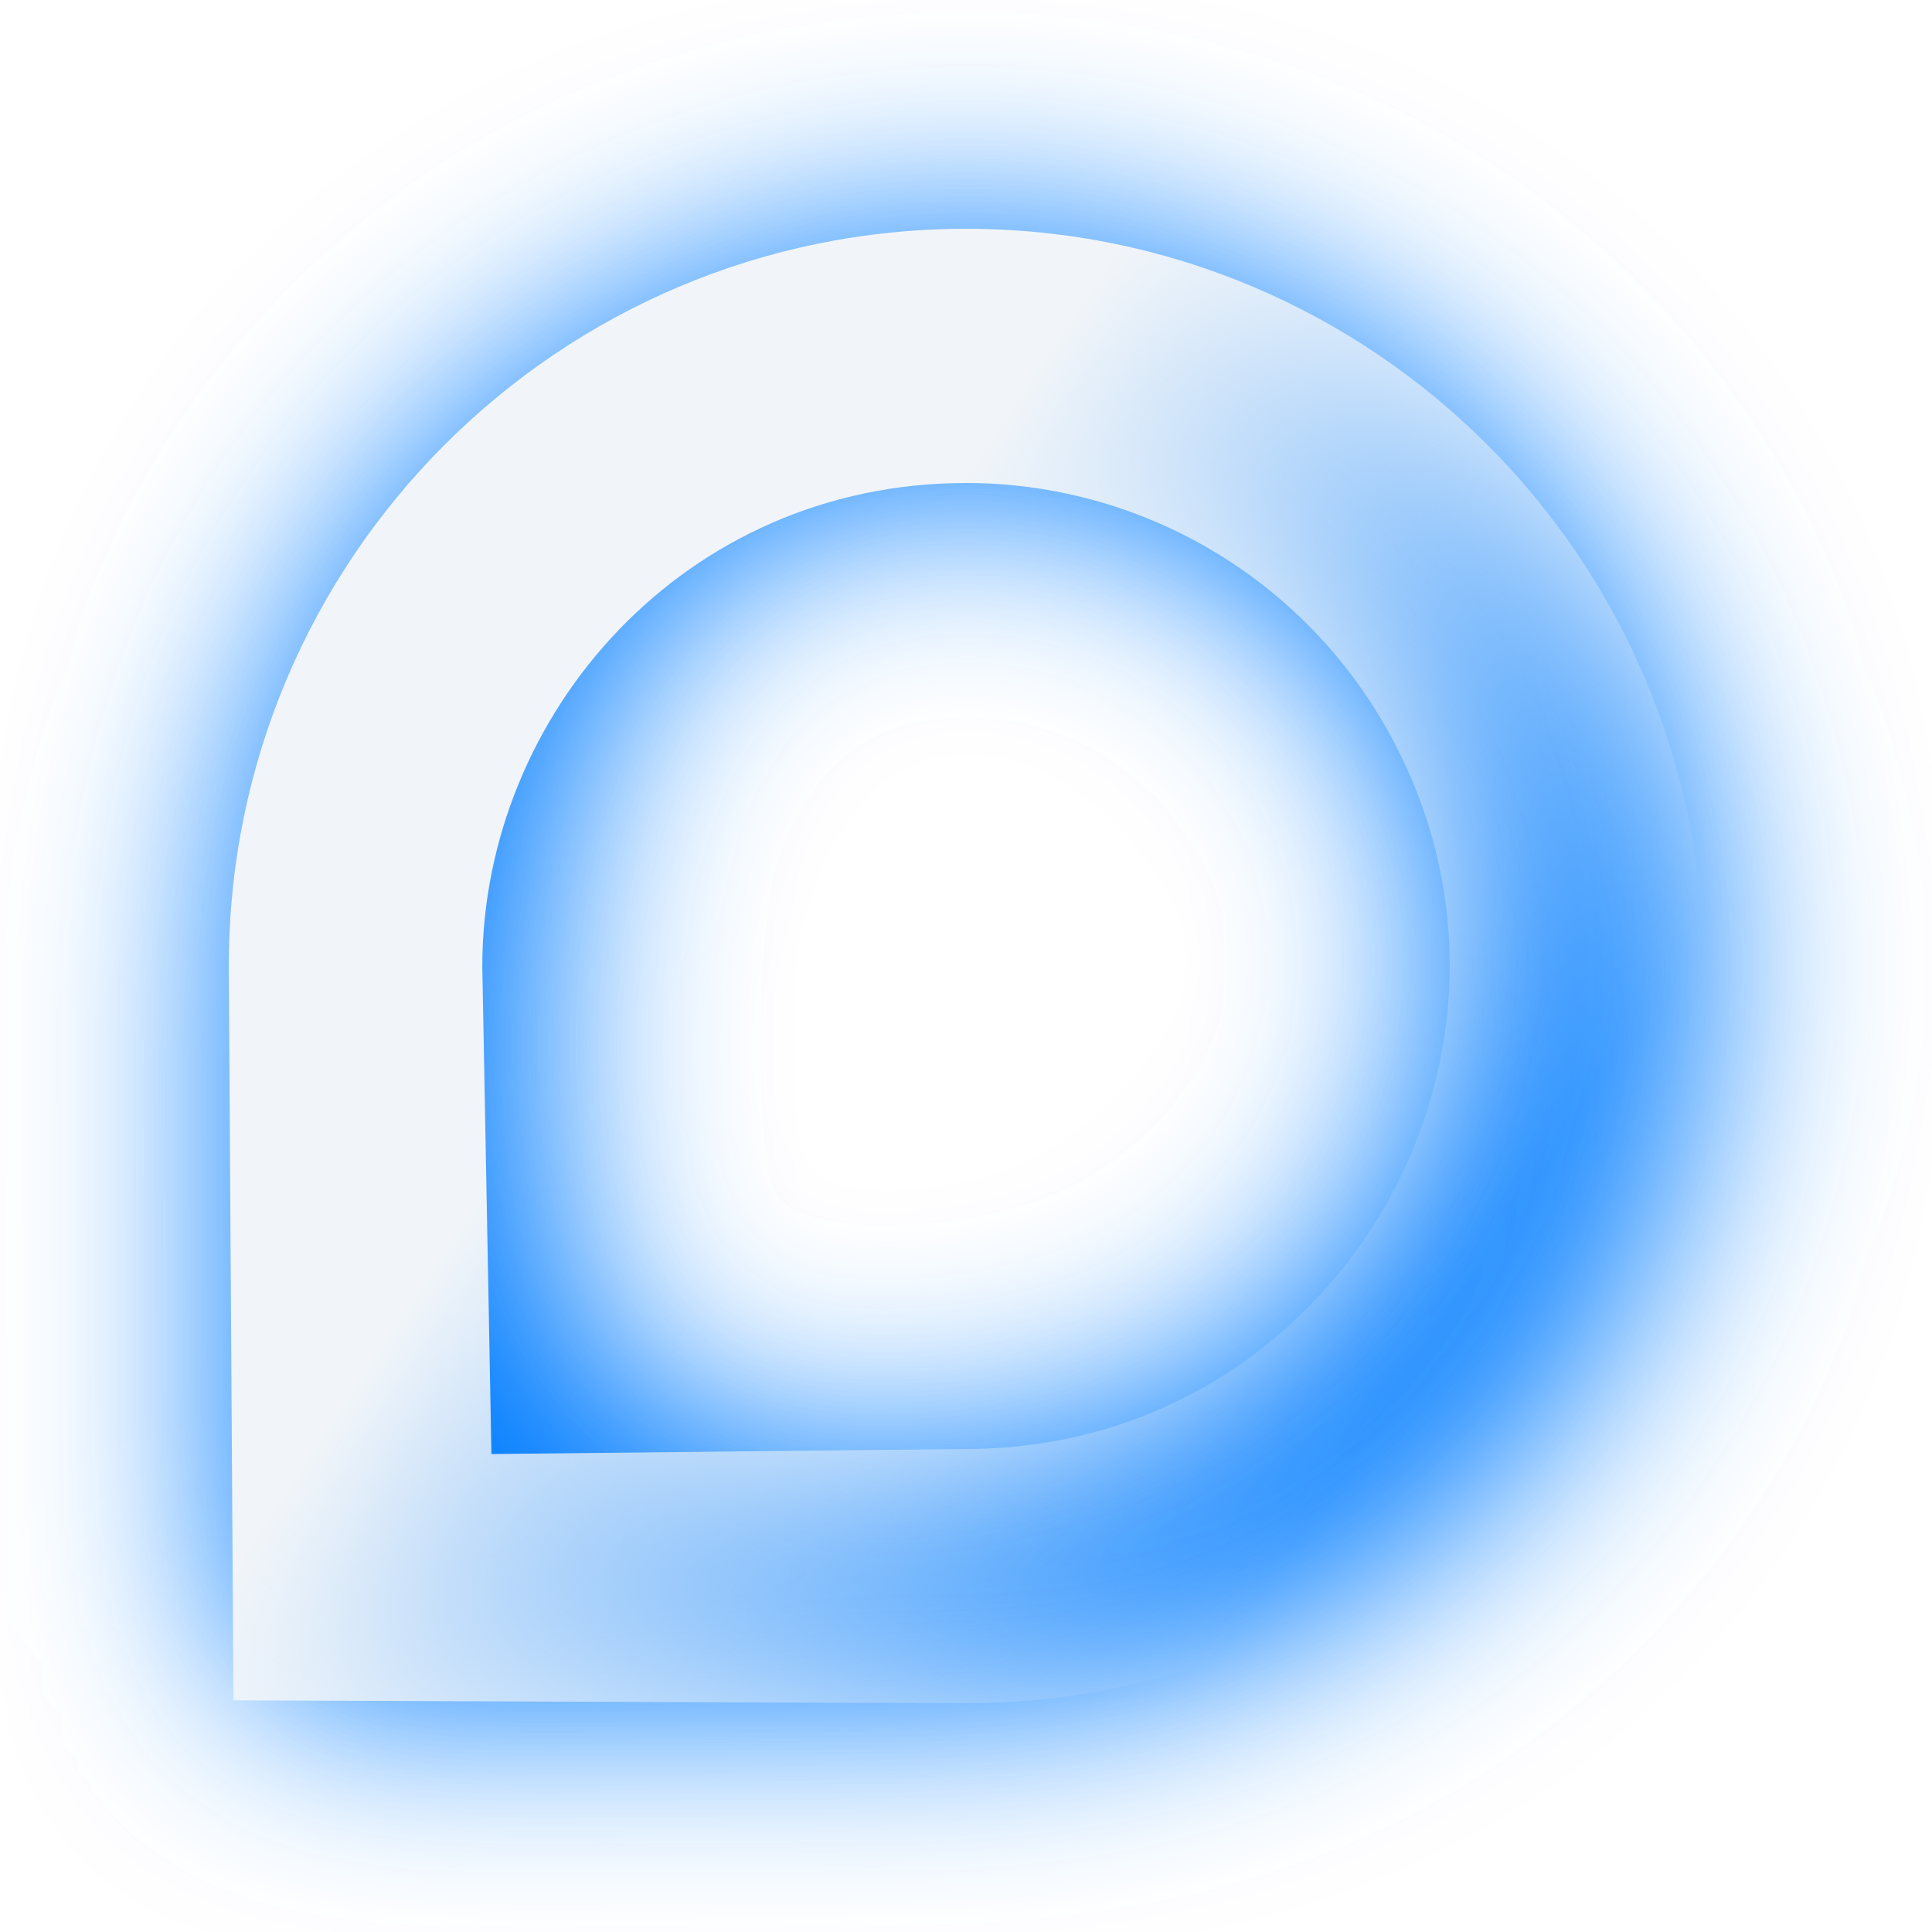
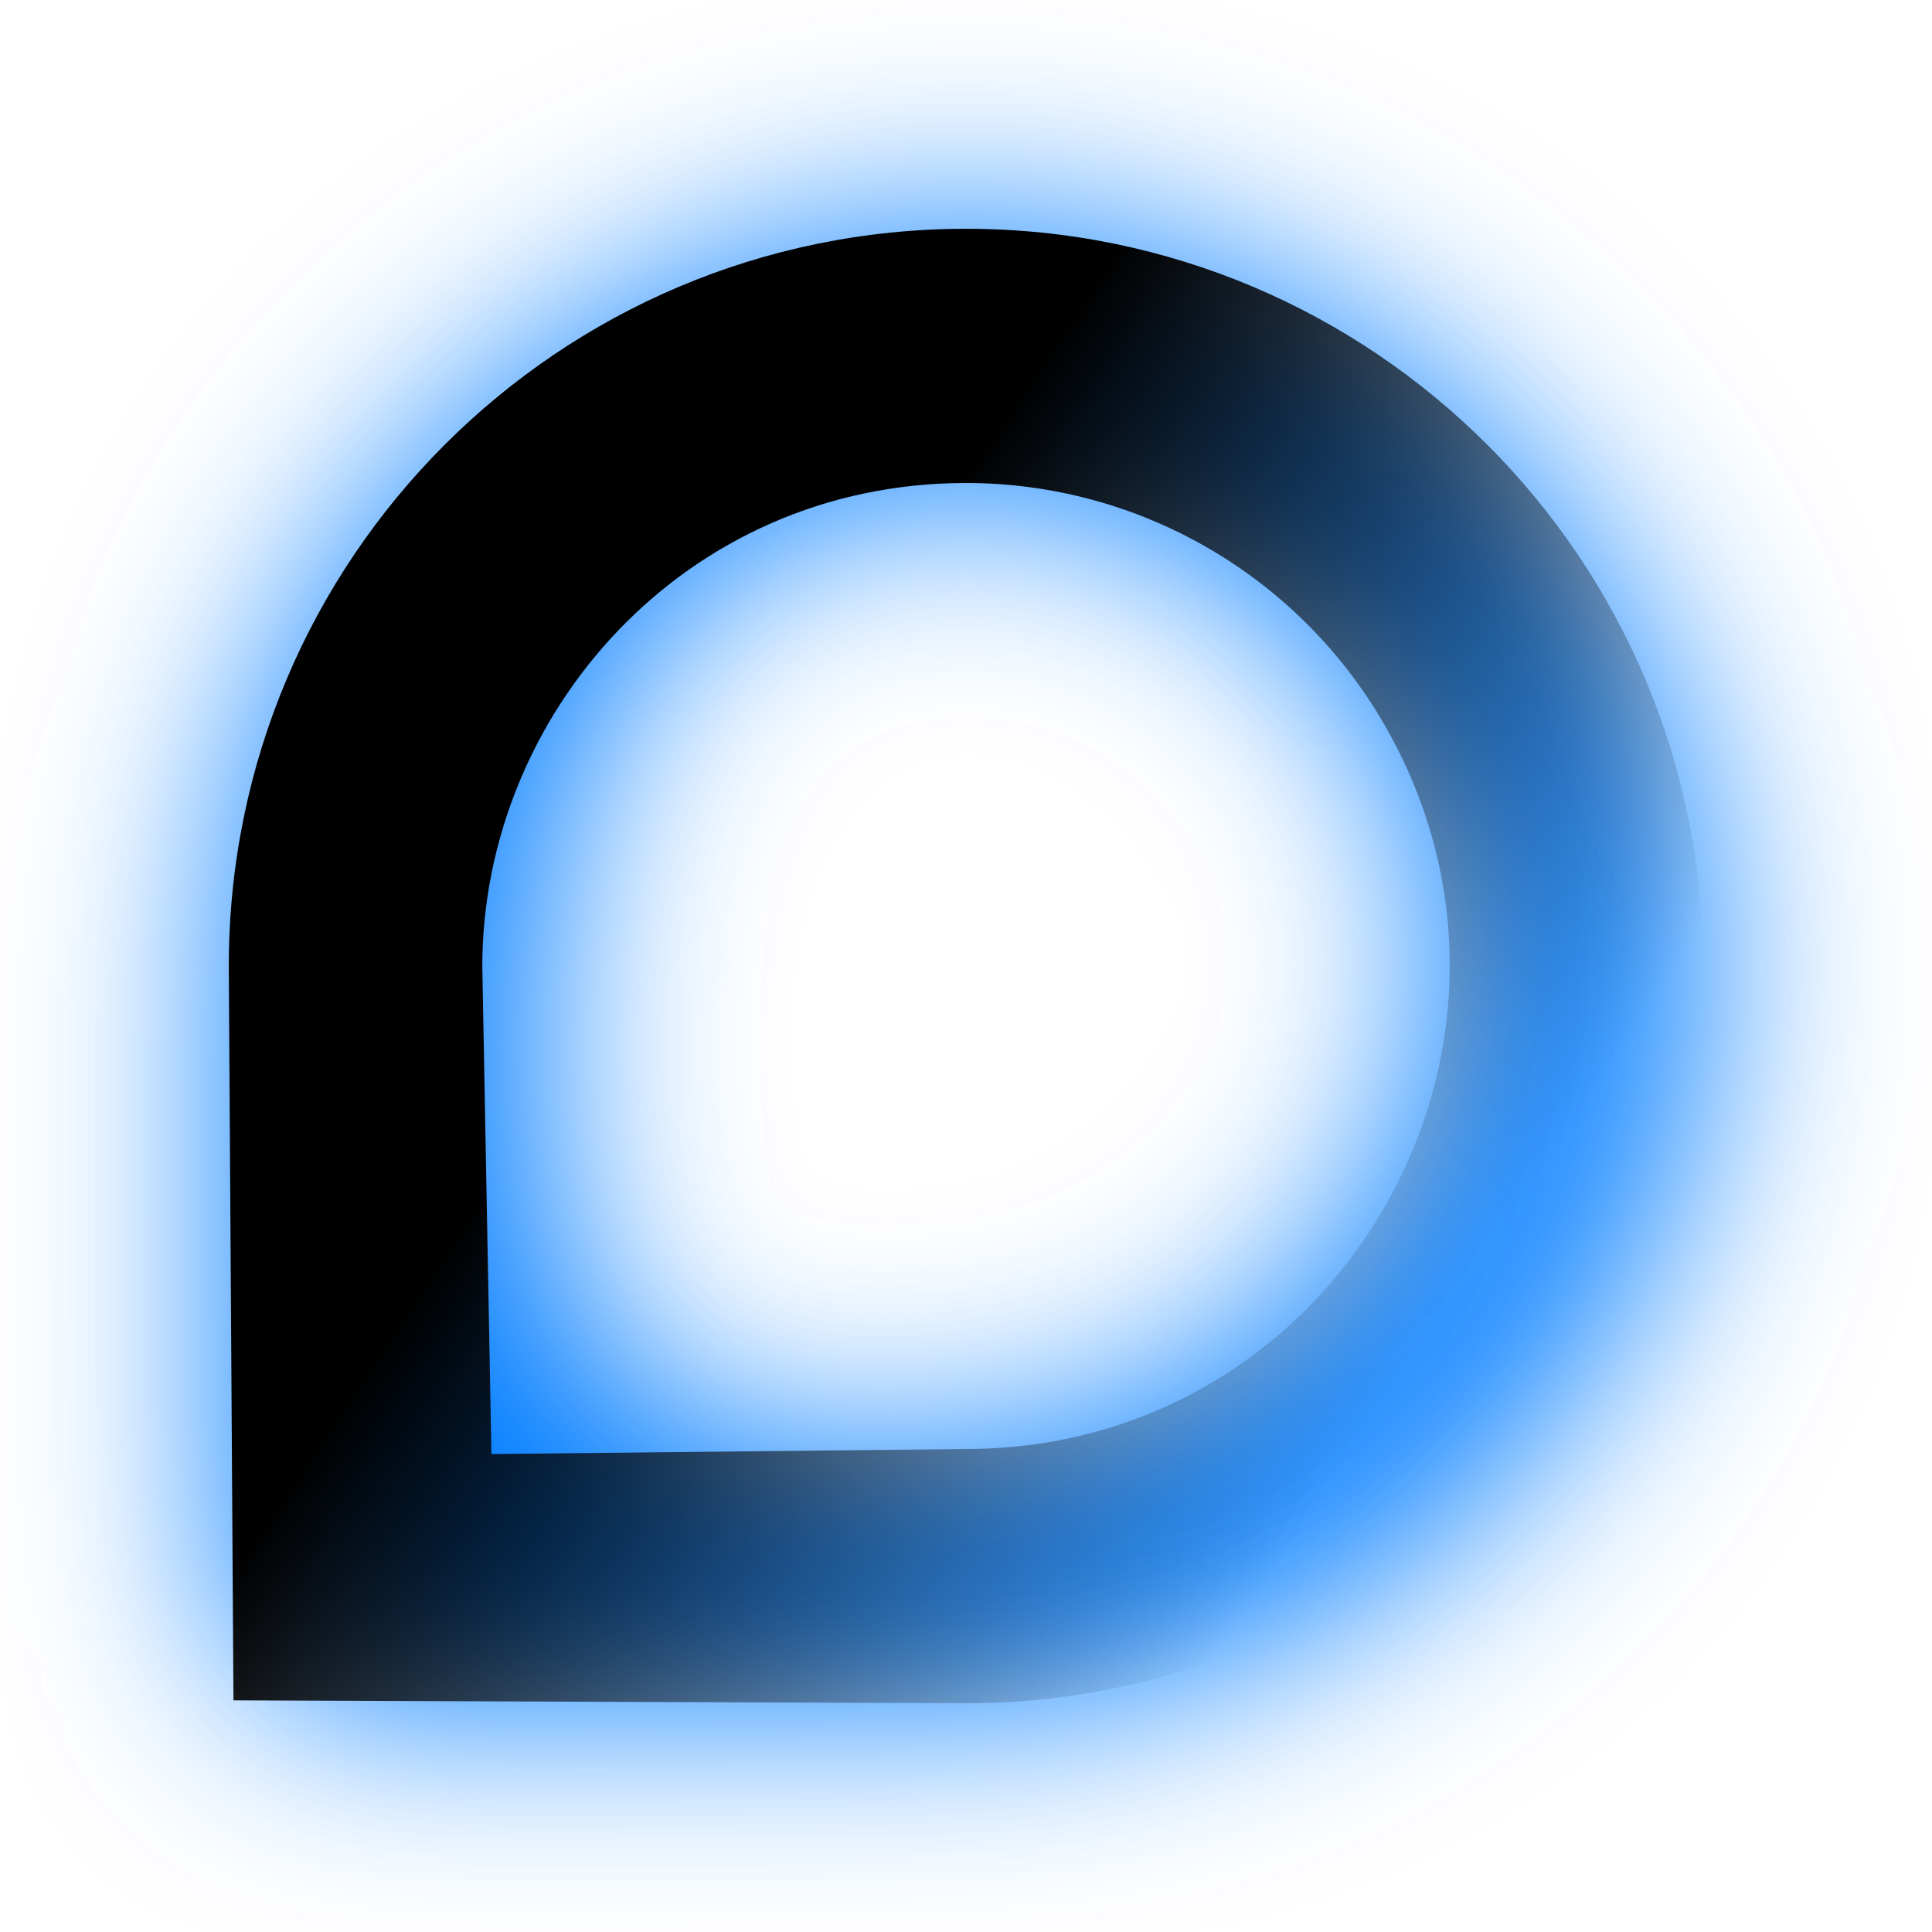
<svg xmlns="http://www.w3.org/2000/svg" viewBox="0 0 38 38">
  <defs>
    <linearGradient id="b" x1="87.629%" x2="9.97%" y1="100%" y2="76.882%" gradientTransform="matrix(0.735981, 0.143949, -0.355697, 0.91362, 0.29979, 0.052059)">
-       <stop offset="0" stop-color="#F1F5F9" stop-opacity="0" />
-       <stop offset="1" stop-color="#F1F5F9" />
+       <stop offset="0" stopColor="#F1F5F9" stop-opacity="0" />
+       <stop offset="1" stopColor="#F1F5F9" />
    </linearGradient>
    <filter id="a" width="141.4%" height="141.4%" x="-20.7%" y="-20.7%" filterUnits="objectBoundingBox">
      <feGaussianBlur in="SourceGraphic" stdDeviation="2.1" />
    </filter>
  </defs>
  <g fill="none" fill-rule="nonzero">
    <path fill="#007BFF" d="M 19 33.5 L 5.943 33.548 L 4.53 31.886 L 4.5 19 C 4.5 10.992 10.992 4.5 19 4.5 C 27.008 4.5 33.5 10.992 33.5 19 C 33.5 27.008 27.008 33.5 19 33.5 Z M 19 28.5 C 26.298 28.031 30.884 20.583 27.227 14.25 C 25.53 11.311 22.394 9.5 19 9.5 C 11.687 9.5 9.872 16.493 10.773 23.75 C 11.436 29.096 15.51 28.725 19 28.5 Z" filter="url(#a)" />
    <path d="M 19 33.5 L 4.592 33.444 L 4.5 19 C 4.5 10.992 10.992 4.5 19 4.5 C 27.008 4.5 33.5 10.992 33.5 19 C 33.5 27.008 27.008 33.5 19 33.5 Z M 19 28.5 C 26.313 28.5 30.884 20.583 27.227 14.25 C 25.53 11.311 22.394 9.5 19 9.5 C 13.46 9.5 9.493 14.044 9.486 19.001 L 9.666 28.599 L 19 28.5 Z" fill="url(#b)" />
  </g>
</svg>
